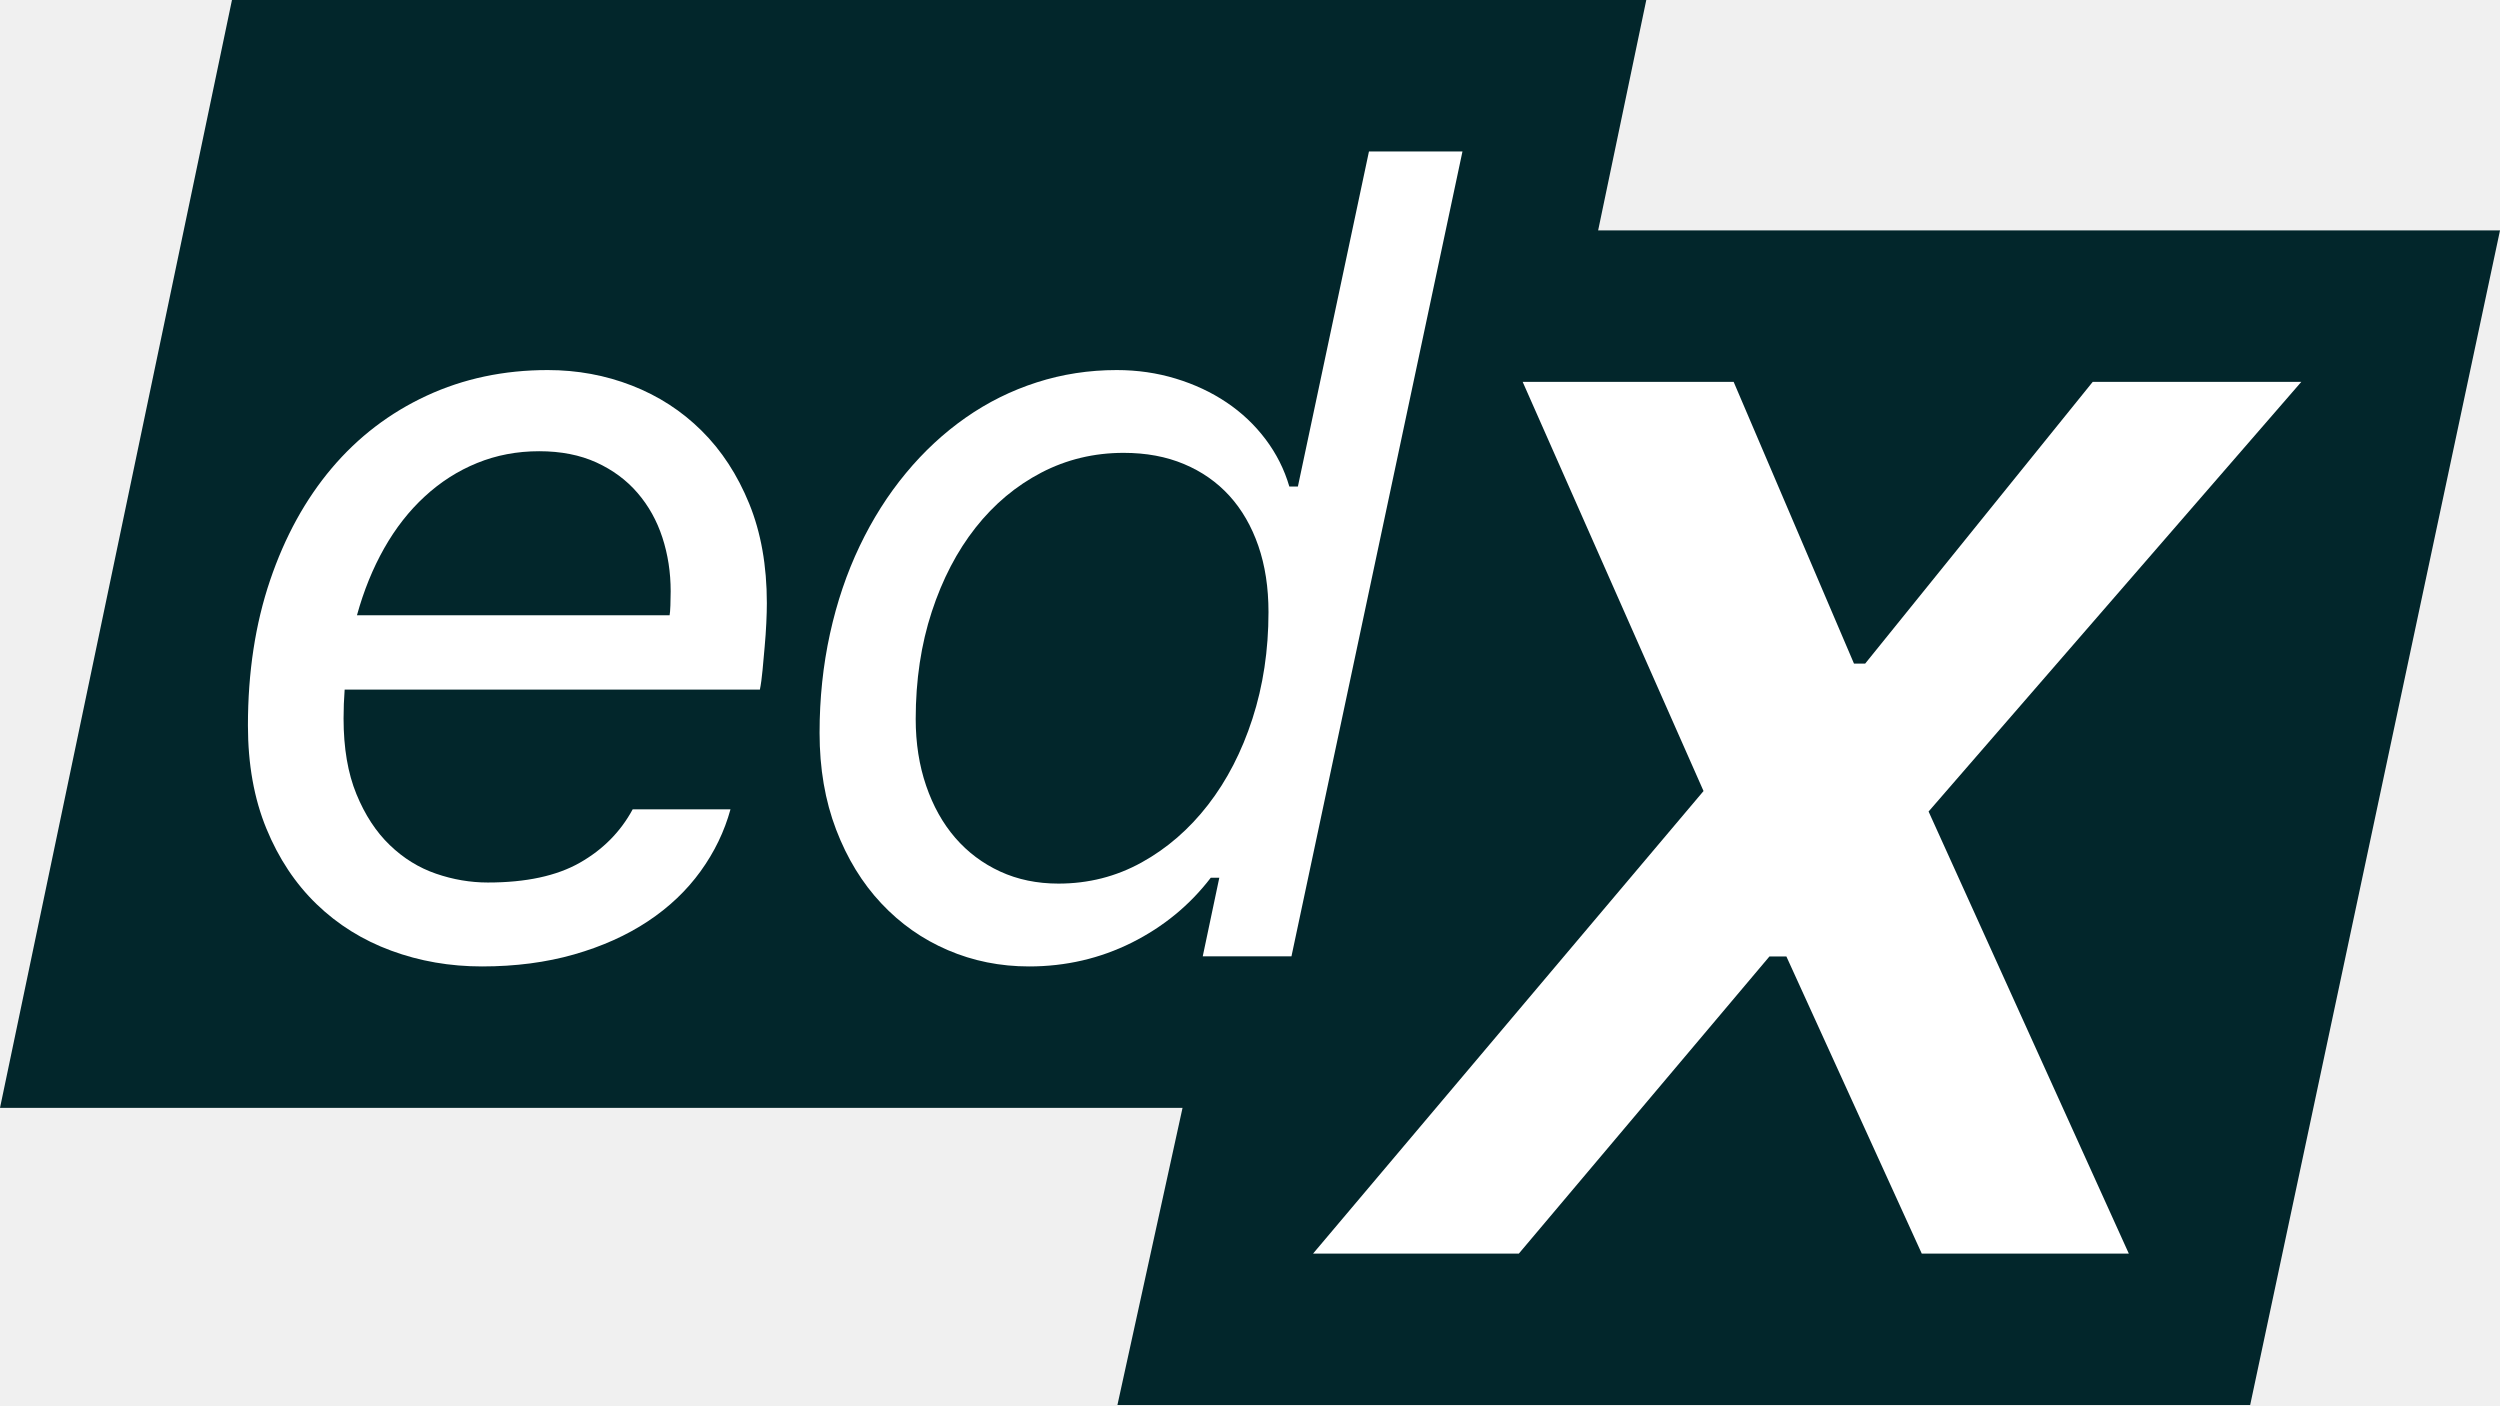
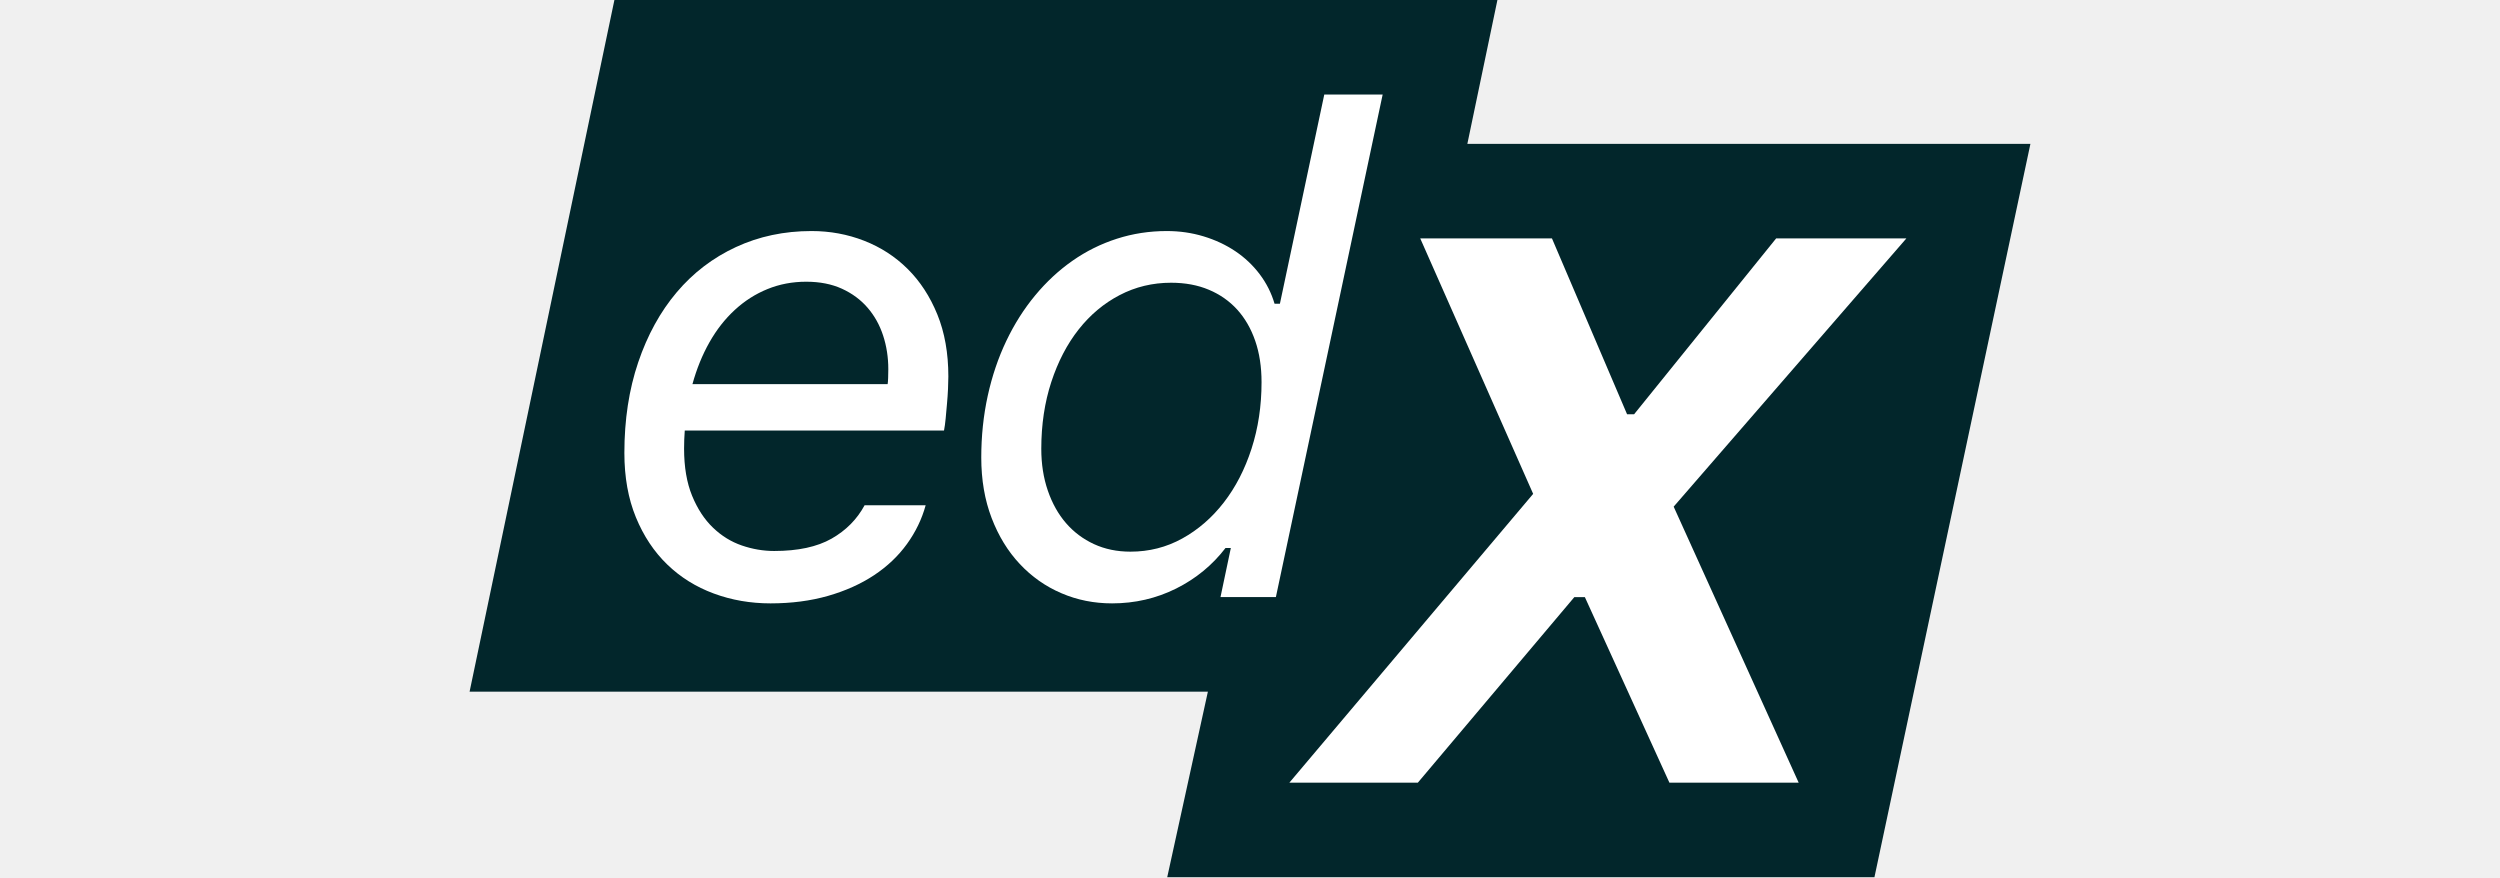
- <svg xmlns="http://www.w3.org/2000/svg" version="1.1" id="Layer_1" x="0px" y="0px" viewBox="0 0 552.88 310.72" style="enable-background:new 0 0 552.88 310.72;" xml:space="preserve">
+ <svg xmlns="http://www.w3.org/2000/svg" width="171" height="60" version="1.1" id="Layer_1" x="0px" y="0px" viewBox="0 0 552.88 310.72" style="enable-background:new 0 0 552.88 310.72;" xml:space="preserve">
  <style type="text/css">
	.st0{fill:#02262B;}
	.st1{fill:#FFFFFF;}
</style>
  <polygon class="st0" points="353.43,50.96 364.08,0 51.3,0 0,245.01 261.52,245.01 247.12,310.72 497.63,310.72 552.88,50.96 " />
  <path class="st1" d="M106.6,213.73c-7.09,0-13.79-1.16-20.09-3.49c-6.3-2.32-11.8-5.75-16.49-10.28  c-4.69-4.53-8.39-10.1-11.11-16.72c-2.72-6.62-4.08-14.22-4.08-22.81c0-11.74,1.63-22.44,4.9-32.09  c3.27-9.65,7.82-17.92,13.65-24.82c5.83-6.89,12.82-12.23,20.98-16.01c8.15-3.78,17.08-5.67,26.77-5.67  c6.54,0,12.74,1.14,18.62,3.43c5.87,2.29,11.01,5.61,15.42,9.99c4.41,4.37,7.92,9.75,10.52,16.13c2.6,6.38,3.9,13.71,3.9,21.98  c0,1.26-0.04,2.74-0.12,4.43c-0.08,1.7-0.2,3.43-0.36,5.2c-0.16,1.77-0.32,3.51-0.47,5.2c-0.16,1.69-0.35,3.13-0.59,4.31H76.22  c-0.08,1.11-0.14,2.17-0.18,3.19c-0.04,1.03-0.06,2.09-0.06,3.19c0,6.54,0.95,12.11,2.84,16.72c1.89,4.61,4.35,8.37,7.39,11.29  c3.03,2.92,6.44,5.02,10.22,6.32c3.78,1.3,7.6,1.95,11.46,1.95c8.43,0,15.21-1.46,20.33-4.37c5.12-2.91,9.02-6.85,11.7-11.82h21.63  c-1.34,4.89-3.55,9.46-6.62,13.71c-3.07,4.25-6.95,7.94-11.64,11.05c-4.69,3.11-10.13,5.56-16.31,7.33  C120.8,212.84,114,213.73,106.6,213.73z M148.08,136.08c0.08-0.39,0.14-1.12,0.18-2.19c0.04-1.06,0.06-2.11,0.06-3.13  c0-4.18-0.61-8.14-1.83-11.88c-1.22-3.74-3.05-7.03-5.5-9.87c-2.44-2.84-5.48-5.08-9.1-6.74c-3.63-1.65-7.84-2.48-12.65-2.48  c-4.89,0-9.46,0.87-13.71,2.6c-4.26,1.73-8.12,4.2-11.58,7.39c-3.47,3.19-6.46,7.01-8.98,11.46c-2.52,4.45-4.53,9.4-6.03,14.83  H148.08z" />
  <path class="st1" d="M227.58,213.73c-6.38,0-12.37-1.2-17.97-3.61c-5.6-2.4-10.5-5.85-14.71-10.34c-4.22-4.49-7.55-9.93-9.99-16.31  c-2.44-6.38-3.66-13.51-3.66-21.39c0-7.64,0.77-14.95,2.3-21.92s3.72-13.43,6.56-19.38c2.84-5.95,6.24-11.33,10.22-16.13  c3.98-4.81,8.39-8.9,13.24-12.29c4.85-3.39,10.08-5.99,15.72-7.8c5.63-1.81,11.52-2.72,17.67-2.72c4.57,0,8.92,0.63,13.06,1.89  c4.14,1.26,7.88,3.01,11.23,5.26c3.35,2.25,6.22,4.96,8.63,8.15c2.4,3.19,4.16,6.68,5.26,10.46h1.89l15.72-74.11h20.68l-37.82,178  h-19.62l3.66-17.37h-1.89c-4.65,6.07-10.48,10.85-17.49,14.36C243.26,211.97,235.69,213.73,227.58,213.73z M234.08,195.41  c6.62,0,12.74-1.55,18.38-4.67c5.63-3.11,10.54-7.37,14.71-12.76c4.18-5.4,7.45-11.74,9.81-19.03c2.36-7.29,3.55-15.15,3.55-23.58  c0-5.44-0.75-10.32-2.25-14.66c-1.5-4.33-3.63-8.02-6.38-11.05c-2.76-3.03-6.11-5.38-10.05-7.03c-3.94-1.66-8.39-2.48-13.36-2.48  c-6.54,0-12.61,1.46-18.2,4.37c-5.6,2.92-10.44,6.97-14.54,12.17c-4.1,5.2-7.33,11.41-9.69,18.61s-3.55,15.11-3.55,23.7  c0,5.36,0.77,10.28,2.31,14.77c1.54,4.49,3.68,8.33,6.44,11.52c2.76,3.19,6.07,5.67,9.93,7.45  C225.05,194.52,229.35,195.41,234.08,195.41z" />
  <g>
    <polygon class="st1" points="508.94,84.45 462.81,84.45 412.49,146.75 410.01,146.75 383.4,84.45 336.74,84.45 376.74,174.94    290.39,277.23 335.9,277.23 391.32,211.52 395.06,211.52 425,277.23 470.79,277.23 426.51,179.47  " />
  </g>
</svg>
